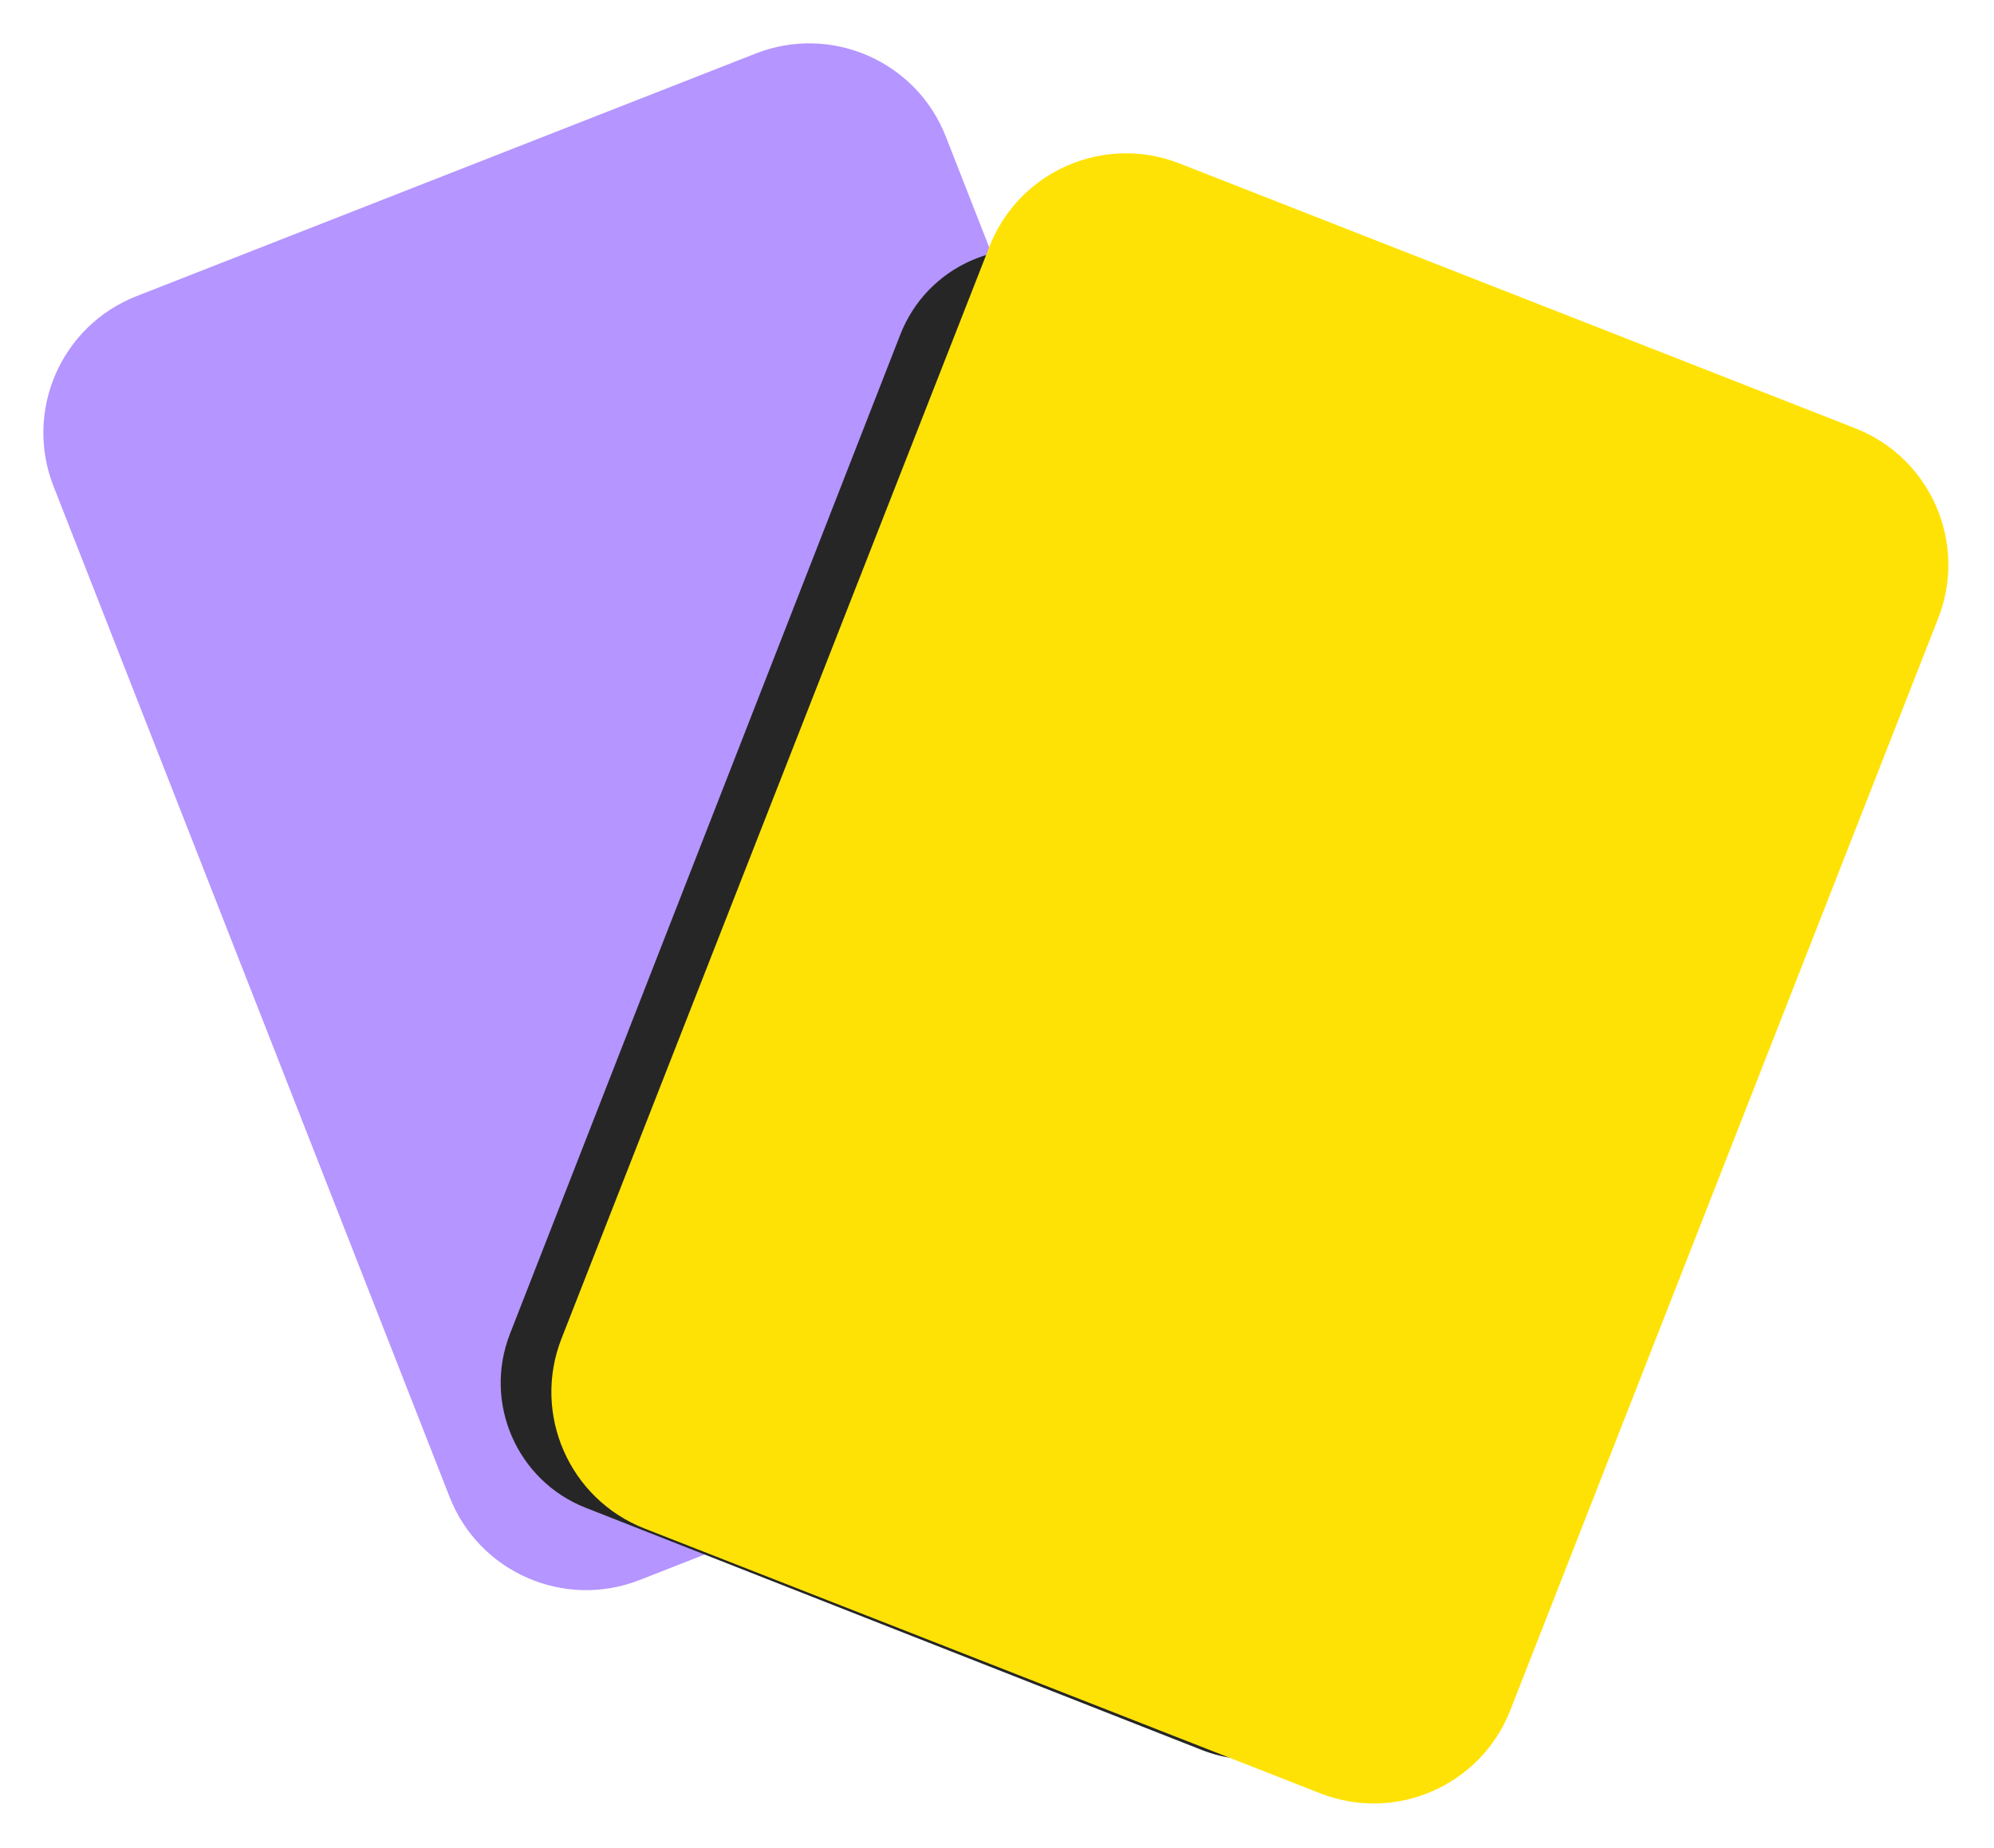
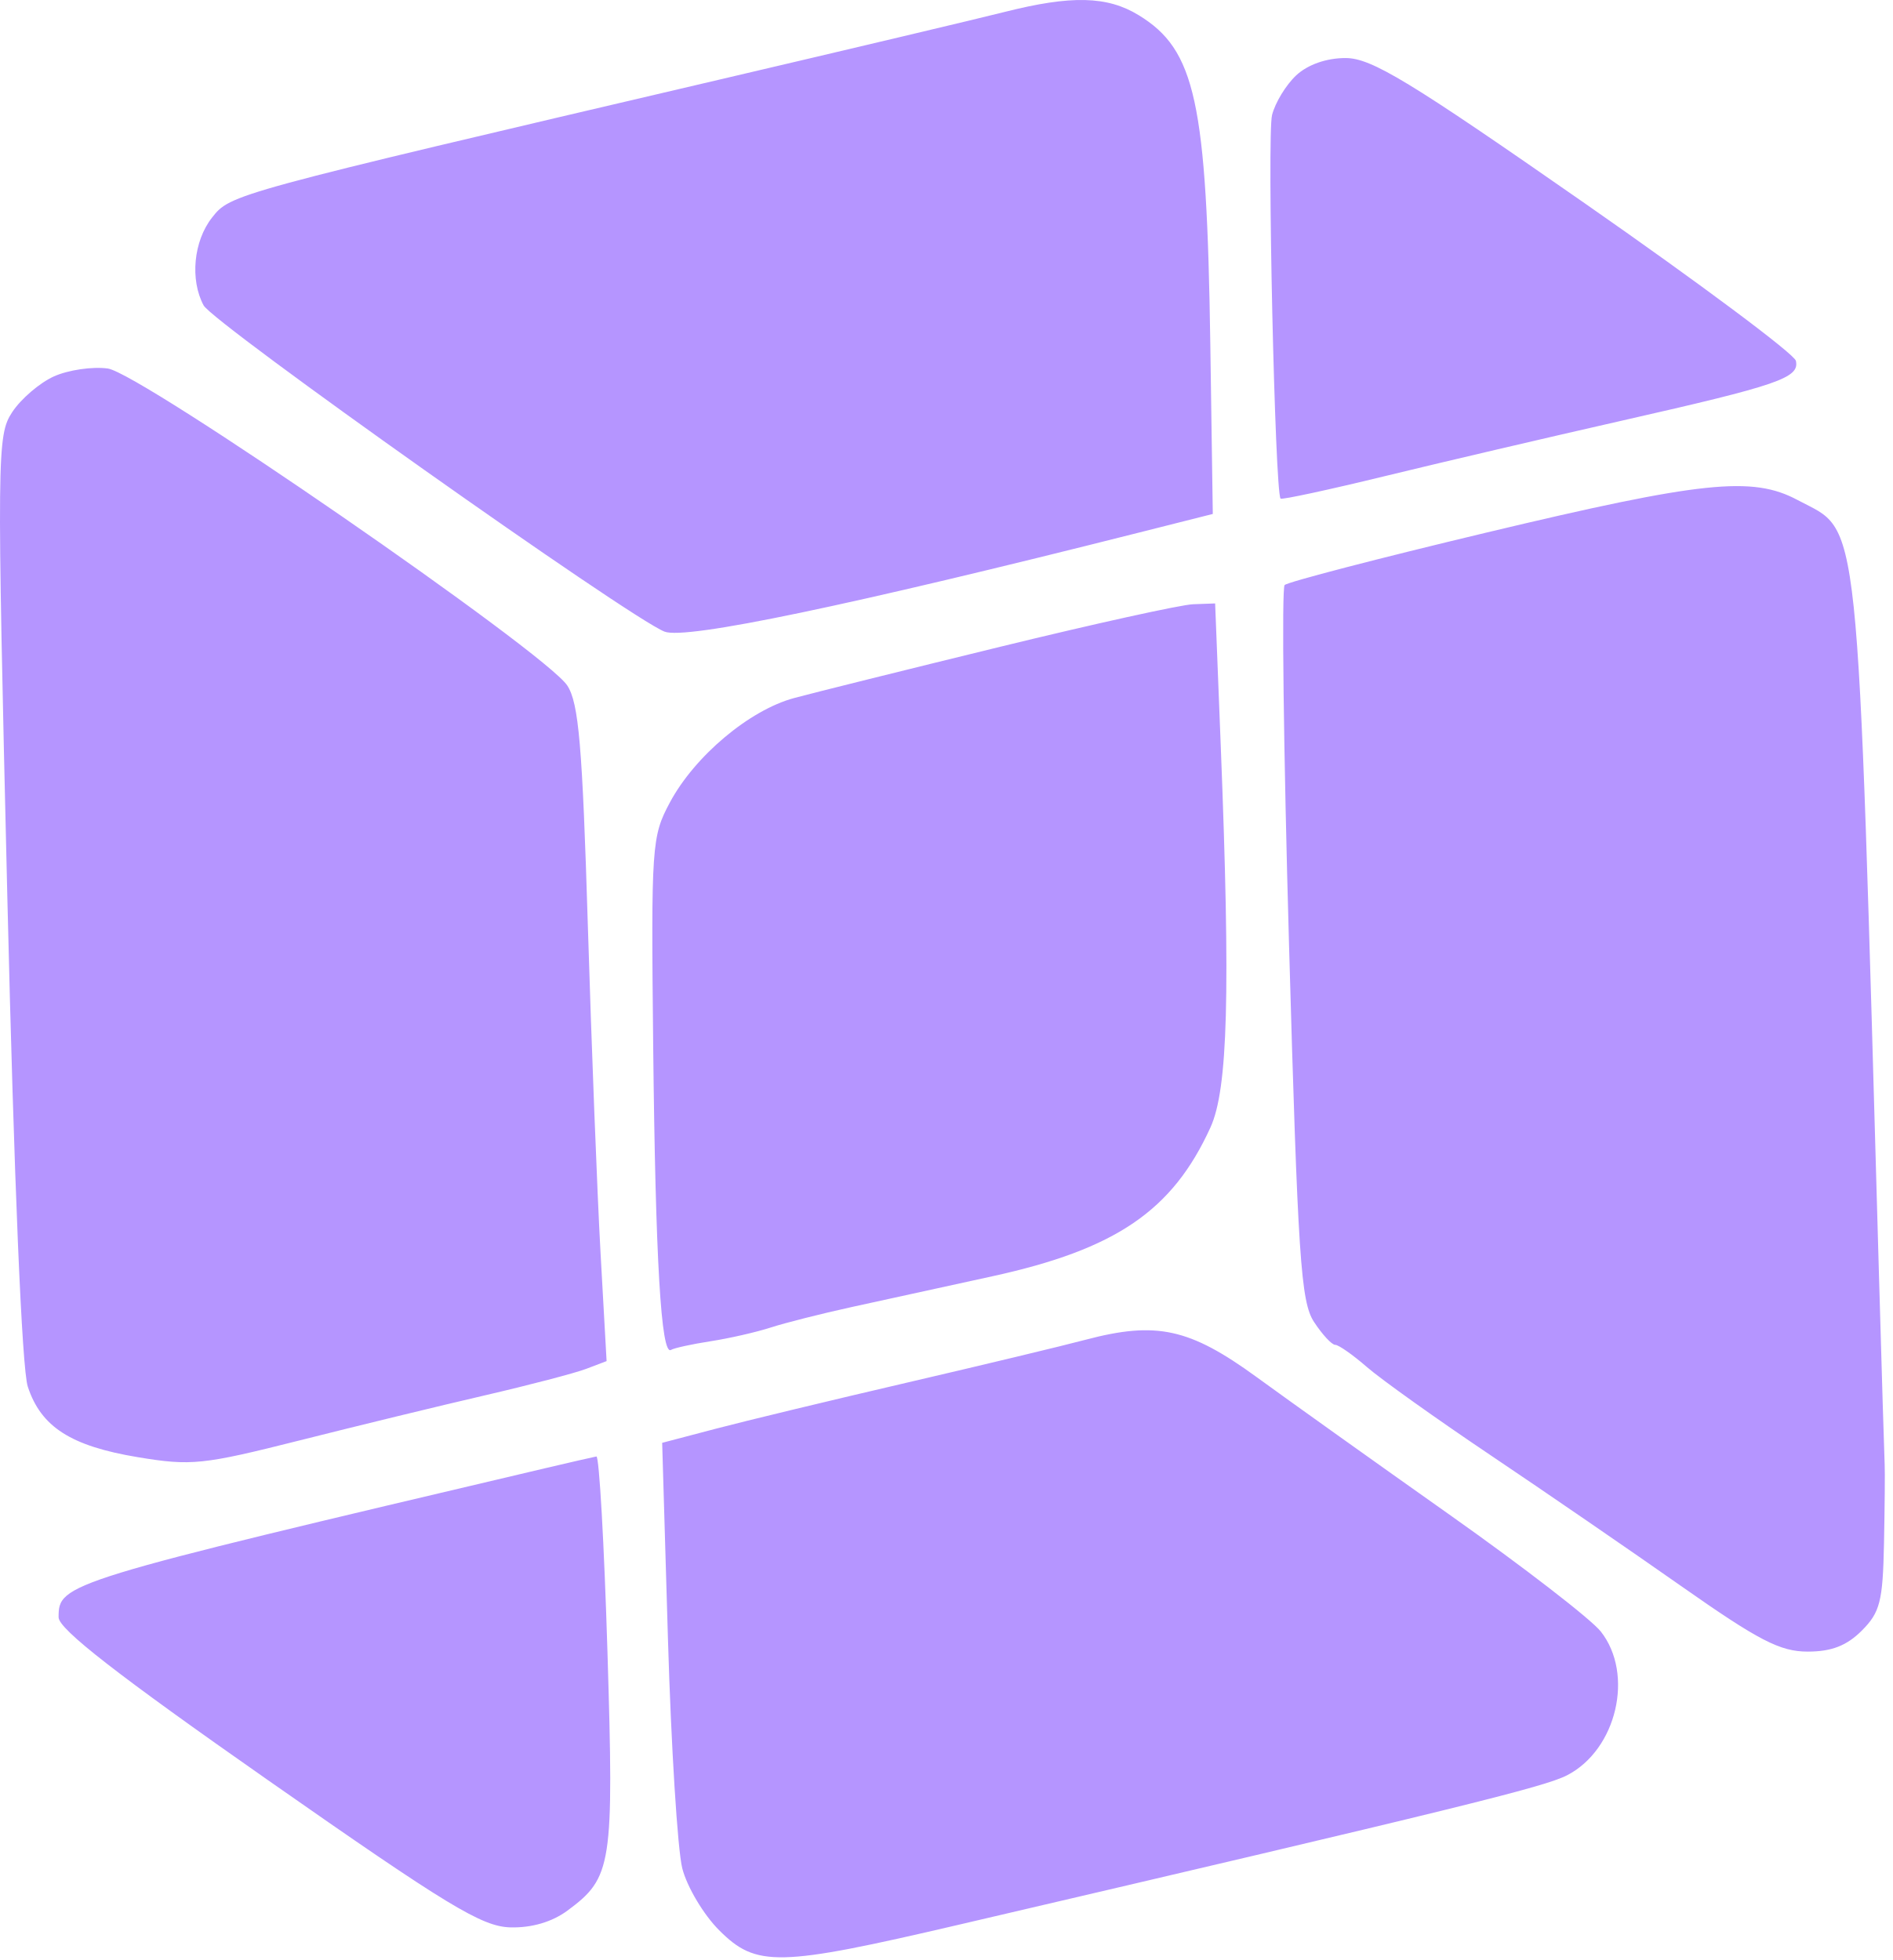
- <svg xmlns="http://www.w3.org/2000/svg" width="272" height="252" viewBox="0 0 272 252" fill="none">
-   <rect y="47.697" width="130.729" height="188.1" rx="20" transform="rotate(-21.3986 0 47.6974)" fill="#B595FF" />
-   <path fill-rule="evenodd" clip-rule="evenodd" d="M173.299 239.802L98.137 210.254C88.755 206.566 84.13 195.946 87.806 186.535L141.059 50.206C143.531 43.877 149.127 39.706 155.38 38.774L146.458 35.267C137.076 31.578 126.491 36.218 122.815 45.63L69.562 181.959C65.886 191.37 70.511 201.99 79.892 205.678L163.977 238.733C167.05 239.942 170.253 240.256 173.299 239.802Z" fill="#262626" />
-   <rect width="139" height="200" rx="20" transform="matrix(-0.931064 -0.364855 -0.364855 0.931064 271.688 65.7148)" fill="#ffe205" />
+ <svg xmlns="http://www.w3.org/2000/svg" width="222" height="230" viewBox="0 0 222 230" fill="none">
+   <path fill-rule="evenodd" clip-rule="evenodd" d="M117.874 1.399C114.849 2.164 99.774 5.74 84.374 9.348C26.958 22.797 27.05 22.772 24.872 25.54C22.708 28.292 22.273 32.82 23.885 35.832C25.009 37.931 73.87 72.525 77.965 74.12C80.449 75.088 99.518 71.105 133.688 62.481L142.286 60.311L141.994 40.351C141.577 11.921 140.25 5.84 133.575 1.771C129.897 -0.472 125.676 -0.572 117.874 1.399ZM152.075 8.839C150.878 9.954 149.6 12.053 149.237 13.503C148.64 15.88 149.576 57.846 150.24 58.511C150.393 58.663 155.885 57.479 162.446 55.88C169.006 54.28 181.574 51.338 190.374 49.342C208.7 45.186 211.14 44.345 210.695 42.34C210.519 41.543 199.369 33.223 185.918 23.851C165.279 9.47 160.9 6.811 157.857 6.811C155.617 6.811 153.427 7.579 152.075 8.839ZM6.326 44.169C4.65 44.925 2.446 46.815 1.428 48.369C-0.356 51.092 -0.377 53.143 0.86 105.253C1.655 138.749 2.568 160.606 3.259 162.715C4.808 167.444 8.32 169.695 16.181 170.998C22.433 172.034 23.798 171.892 35.146 169.029C41.871 167.332 51.649 164.953 56.874 163.743C62.099 162.533 67.452 161.133 68.77 160.632L71.166 159.721L70.456 147.016C70.066 140.028 69.396 122.752 68.967 108.624C68.324 87.464 67.898 82.497 66.552 80.443C63.994 76.539 16.513 43.774 12.644 43.243C10.846 42.996 8.003 43.413 6.326 44.169ZM174.374 62.5C161.724 65.522 151.077 68.291 150.714 68.653C150.352 69.015 150.583 88.016 151.23 110.878C152.267 147.601 152.609 152.758 154.162 155.128C155.129 156.604 156.247 157.812 156.647 157.812C157.047 157.813 158.724 158.989 160.374 160.425C162.024 161.861 168.549 166.515 174.874 170.766C181.199 175.017 191.282 181.942 197.28 186.153C206.34 192.515 208.844 193.811 212.075 193.811C214.872 193.811 216.655 193.121 218.419 191.356C220.57 189.206 220.894 187.935 221.032 181.106C221.118 176.819 221.154 172.663 221.111 171.871C221.068 171.08 220.764 160.955 220.435 149.371C217.841 57.977 218.333 62.654 210.89 58.674C205.582 55.836 199.682 56.454 174.374 62.5ZM117.374 75.89C106.374 78.578 95.48 81.288 93.166 81.913C87.921 83.327 81.501 88.725 78.59 94.168C76.452 98.165 76.383 99.173 76.633 122.811C76.898 147.83 77.561 159.12 78.722 158.408C79.081 158.189 81.174 157.73 83.374 157.39C85.574 157.049 88.742 156.326 90.414 155.782C92.087 155.239 96.362 154.157 99.914 153.378C103.467 152.598 110.874 150.979 116.374 149.778C130.913 146.604 137.554 142.08 142.007 132.311C144.067 127.792 144.367 116.643 143.217 87.471L142.56 70.811L139.967 70.907C138.541 70.96 128.374 73.202 117.374 75.89ZM127.374 157.212C124.624 157.94 115.174 160.209 106.374 162.255C97.574 164.301 87.519 166.726 84.03 167.643L77.686 169.311L78.364 192.311C78.737 204.961 79.494 217.084 80.047 219.251C80.601 221.417 82.543 224.68 84.364 226.501C88.736 230.873 91.255 230.816 112.467 225.865C171.043 212.194 181.185 209.702 183.862 208.317C189.675 205.311 191.748 196.463 187.81 191.457C186.676 190.015 178.688 183.844 170.06 177.746C161.433 171.647 151.242 164.376 147.415 161.588C139.567 155.871 135.665 155.019 127.374 157.212ZM63.874 172.312C7.351 185.635 6.874 185.781 6.874 189.785C6.874 191.169 13.791 196.551 31.431 208.891C52.546 223.663 56.533 226.085 59.882 226.172C62.382 226.238 64.778 225.533 66.575 224.203C71.819 220.321 72.032 218.943 71.267 193.827C70.882 181.168 70.298 170.857 69.97 170.913C69.642 170.97 66.899 171.599 63.874 172.312Z" fill="#b595ff" />
</svg>
